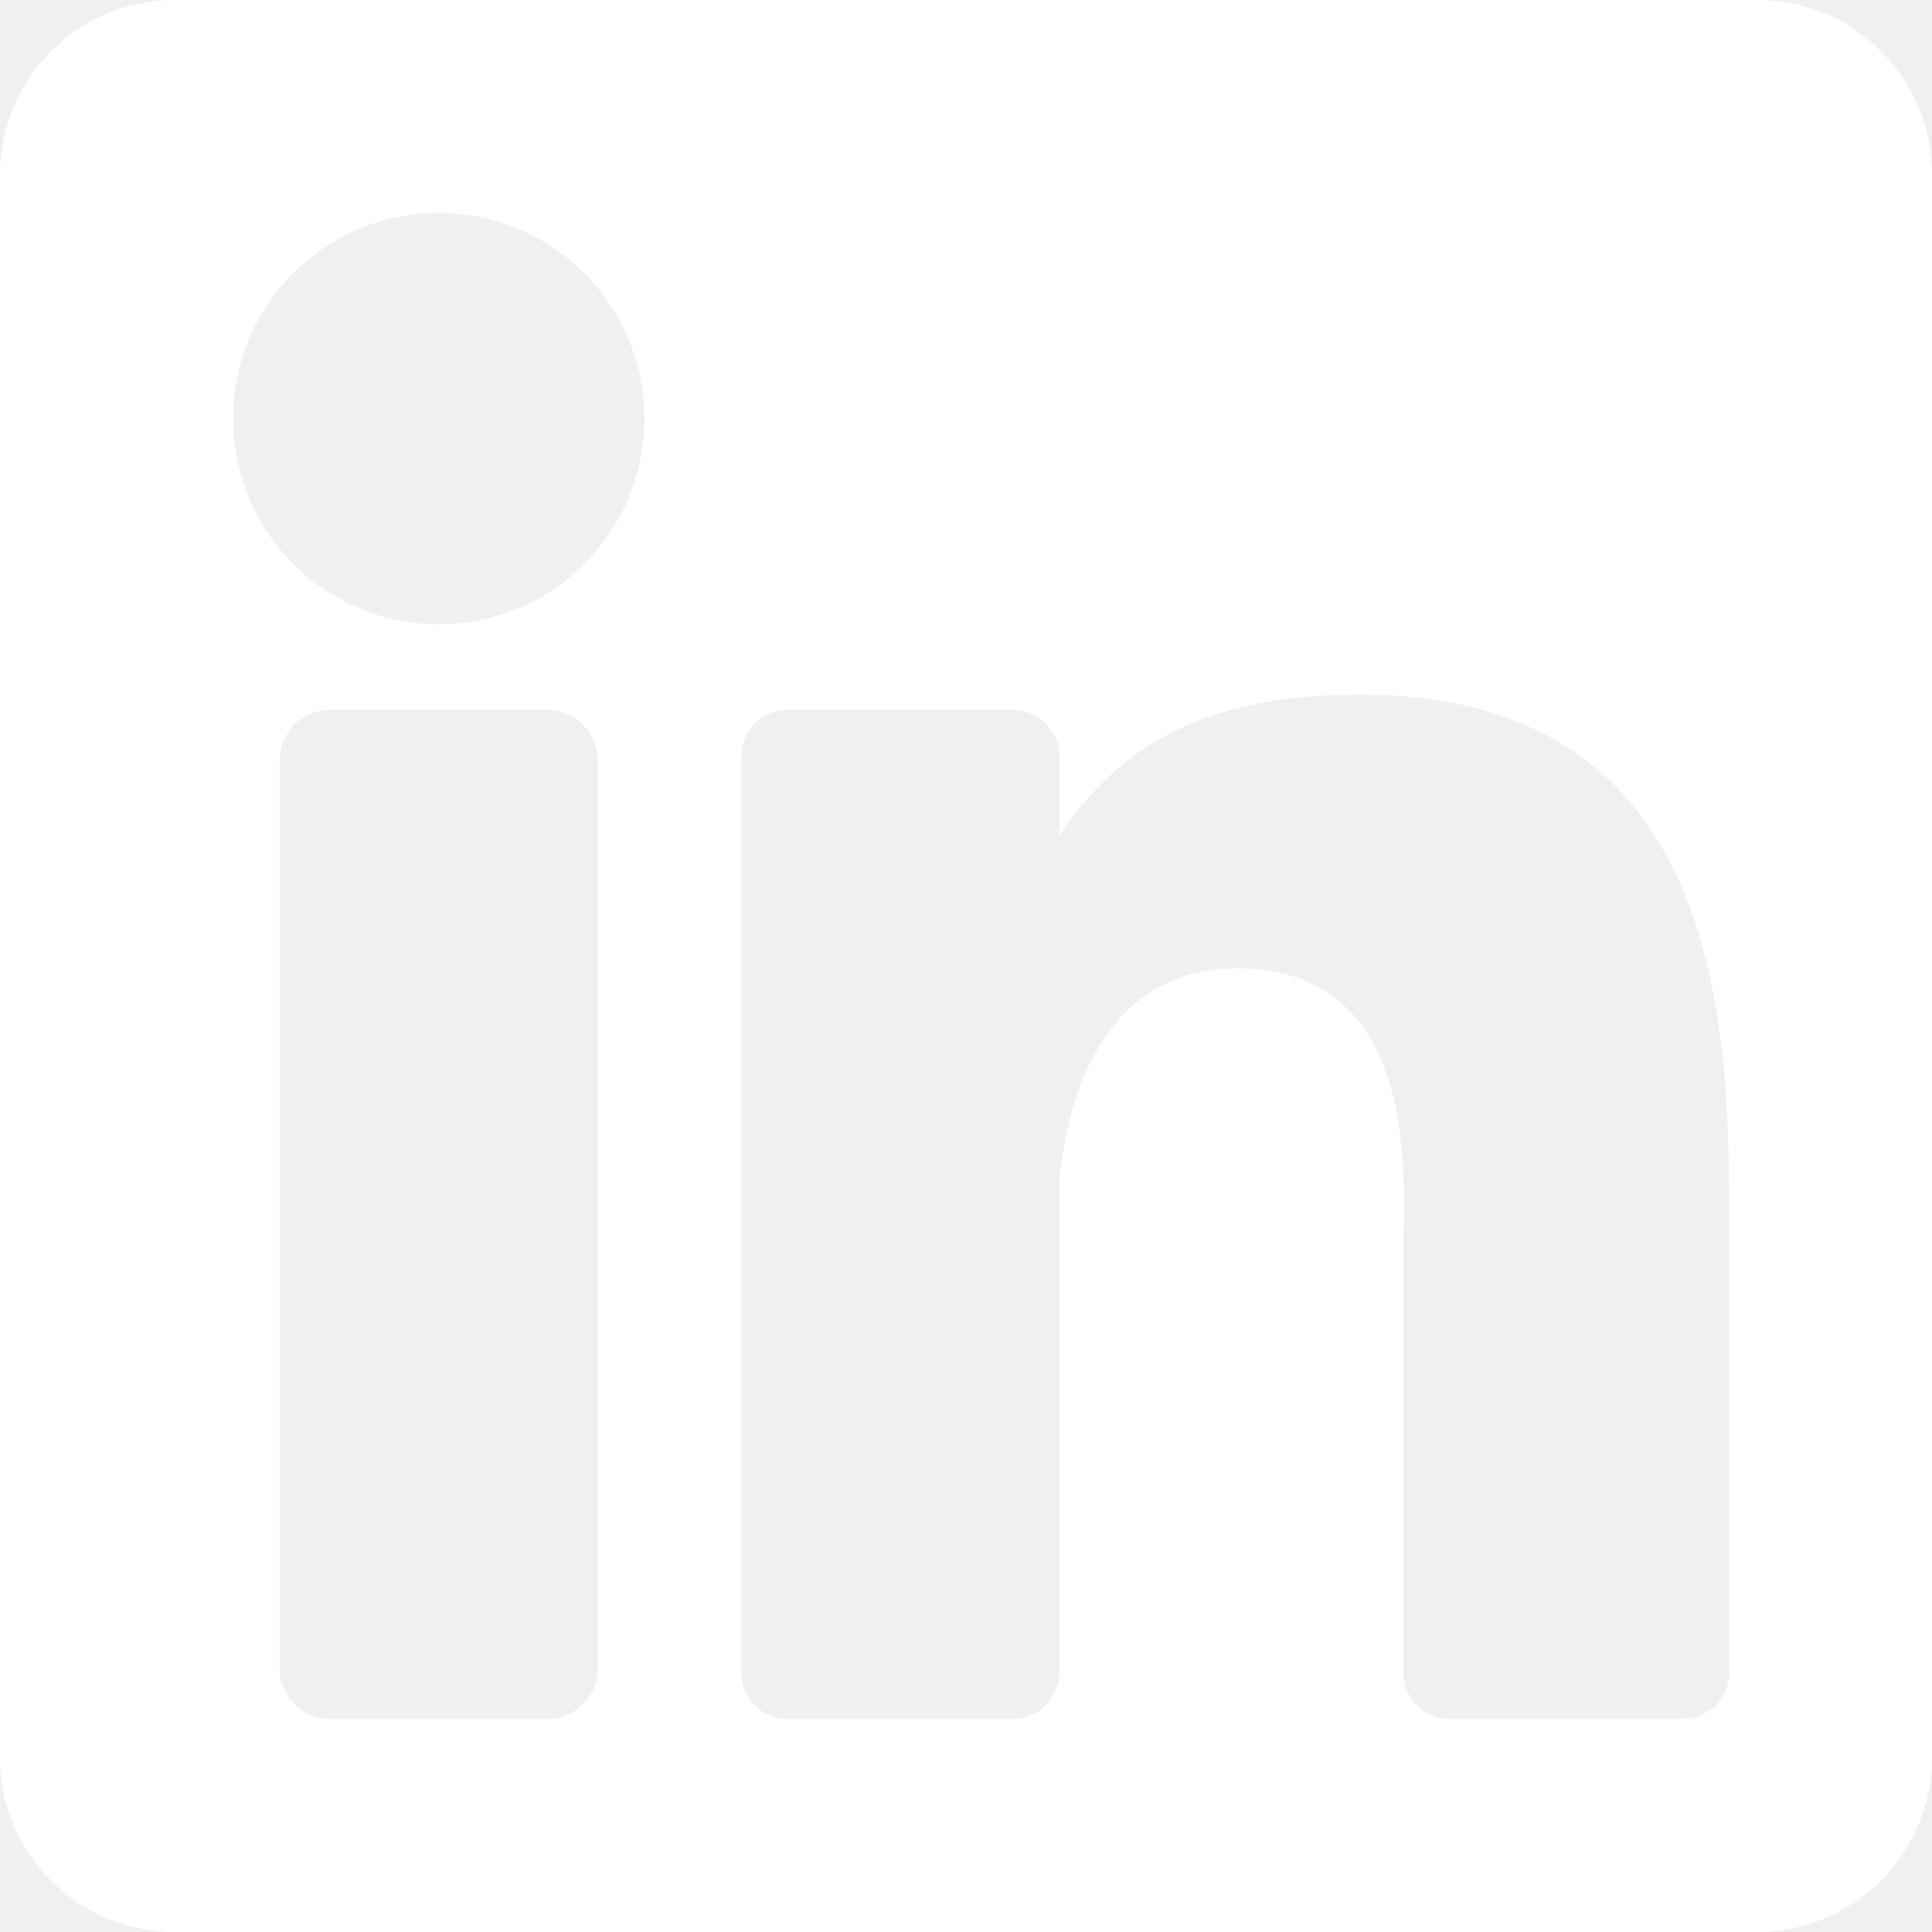
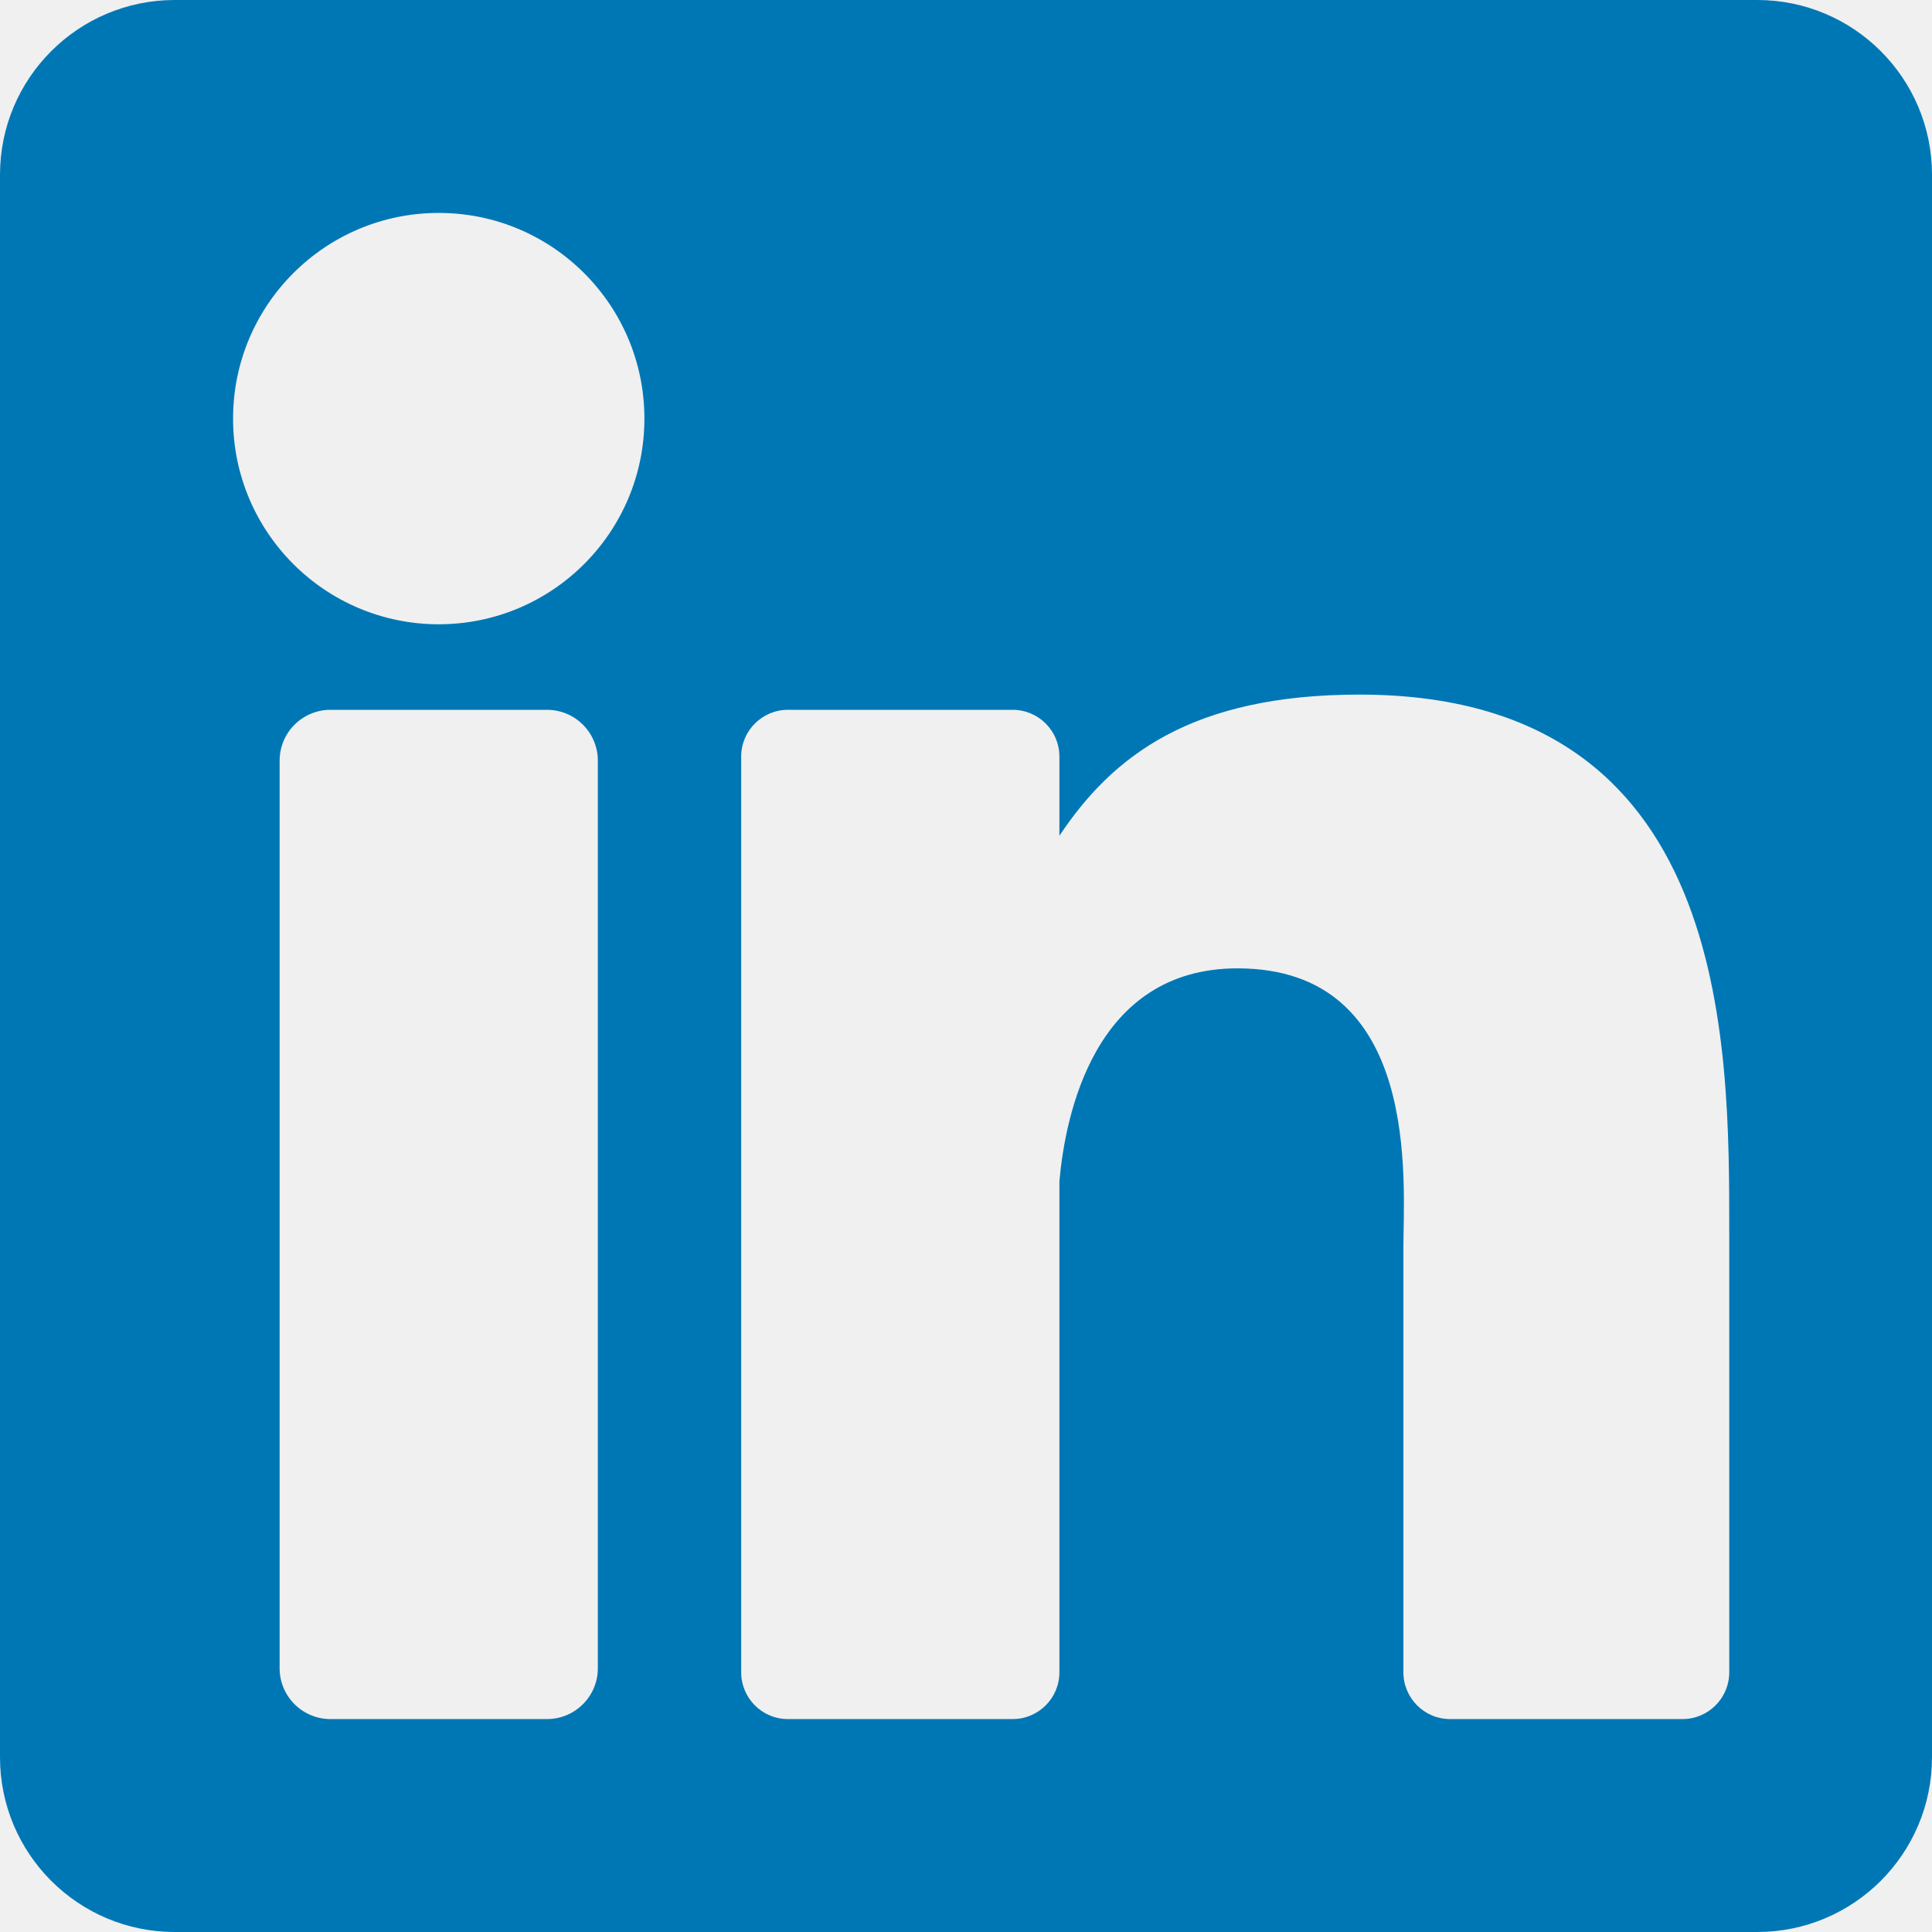
<svg xmlns="http://www.w3.org/2000/svg" height="800px" width="800px" version="1.1" id="Layer_1" viewBox="0 0 382 382" xml:space="preserve">
-   <path style="fill:#FFFFFF;" d="M347.445,0H34.555C15.471,0,0,15.471,0,34.555v312.889C0,366.529,15.471,382,34.555,382h312.889  C366.529,382,382,366.529,382,347.444V34.555C382,15.471,366.529,0,347.445,0z M118.207,329.844c0,5.554-4.502,10.056-10.056,10.056  H65.345c-5.554,0-10.056-4.502-10.056-10.056V150.403c0-5.554,4.502-10.056,10.056-10.056h42.806  c5.554,0,10.056,4.502,10.056,10.056V329.844z M86.748,123.432c-22.459,0-40.666-18.207-40.666-40.666S64.289,42.1,86.748,42.1  s40.666,18.207,40.666,40.666S109.208,123.432,86.748,123.432z M341.91,330.654c0,5.106-4.14,9.246-9.246,9.246H286.73  c-5.106,0-9.246-4.14-9.246-9.246v-84.168c0-12.556,3.683-55.021-32.813-55.021c-28.309,0-34.051,29.066-35.204,42.11v97.079  c0,5.106-4.139,9.246-9.246,9.246h-44.426c-5.106,0-9.246-4.14-9.246-9.246V149.593c0-5.106,4.14-9.246,9.246-9.246h44.426  c5.106,0,9.246,4.14,9.246,9.246v15.655c10.497-15.753,26.097-27.912,59.312-27.912c73.552,0,73.131,68.716,73.131,106.472  L341.91,330.654L341.91,330.654z" />
+   <path style="fill:#0077B5;" d="M347.445,0H34.555C15.471,0,0,15.471,0,34.555v312.889C0,366.529,15.471,382,34.555,382h312.889  C366.529,382,382,366.529,382,347.444V34.555C382,15.471,366.529,0,347.445,0z M118.207,329.844c0,5.554-4.502,10.056-10.056,10.056  H65.345c-5.554,0-10.056-4.502-10.056-10.056V150.403c0-5.554,4.502-10.056,10.056-10.056h42.806  c5.554,0,10.056,4.502,10.056,10.056V329.844z M86.748,123.432c-22.459,0-40.666-18.207-40.666-40.666S64.289,42.1,86.748,42.1  s40.666,18.207,40.666,40.666S109.208,123.432,86.748,123.432z M341.91,330.654c0,5.106-4.14,9.246-9.246,9.246H286.73  c-5.106,0-9.246-4.14-9.246-9.246v-84.168c0-12.556,3.683-55.021-32.813-55.021c-28.309,0-34.051,29.066-35.204,42.11v97.079  c0,5.106-4.139,9.246-9.246,9.246h-44.426c-5.106,0-9.246-4.14-9.246-9.246V149.593c0-5.106,4.14-9.246,9.246-9.246h44.426  c5.106,0,9.246,4.14,9.246,9.246v15.655c10.497-15.753,26.097-27.912,59.312-27.912c73.552,0,73.131,68.716,73.131,106.472  L341.91,330.654L341.91,330.654z" />
</svg>
